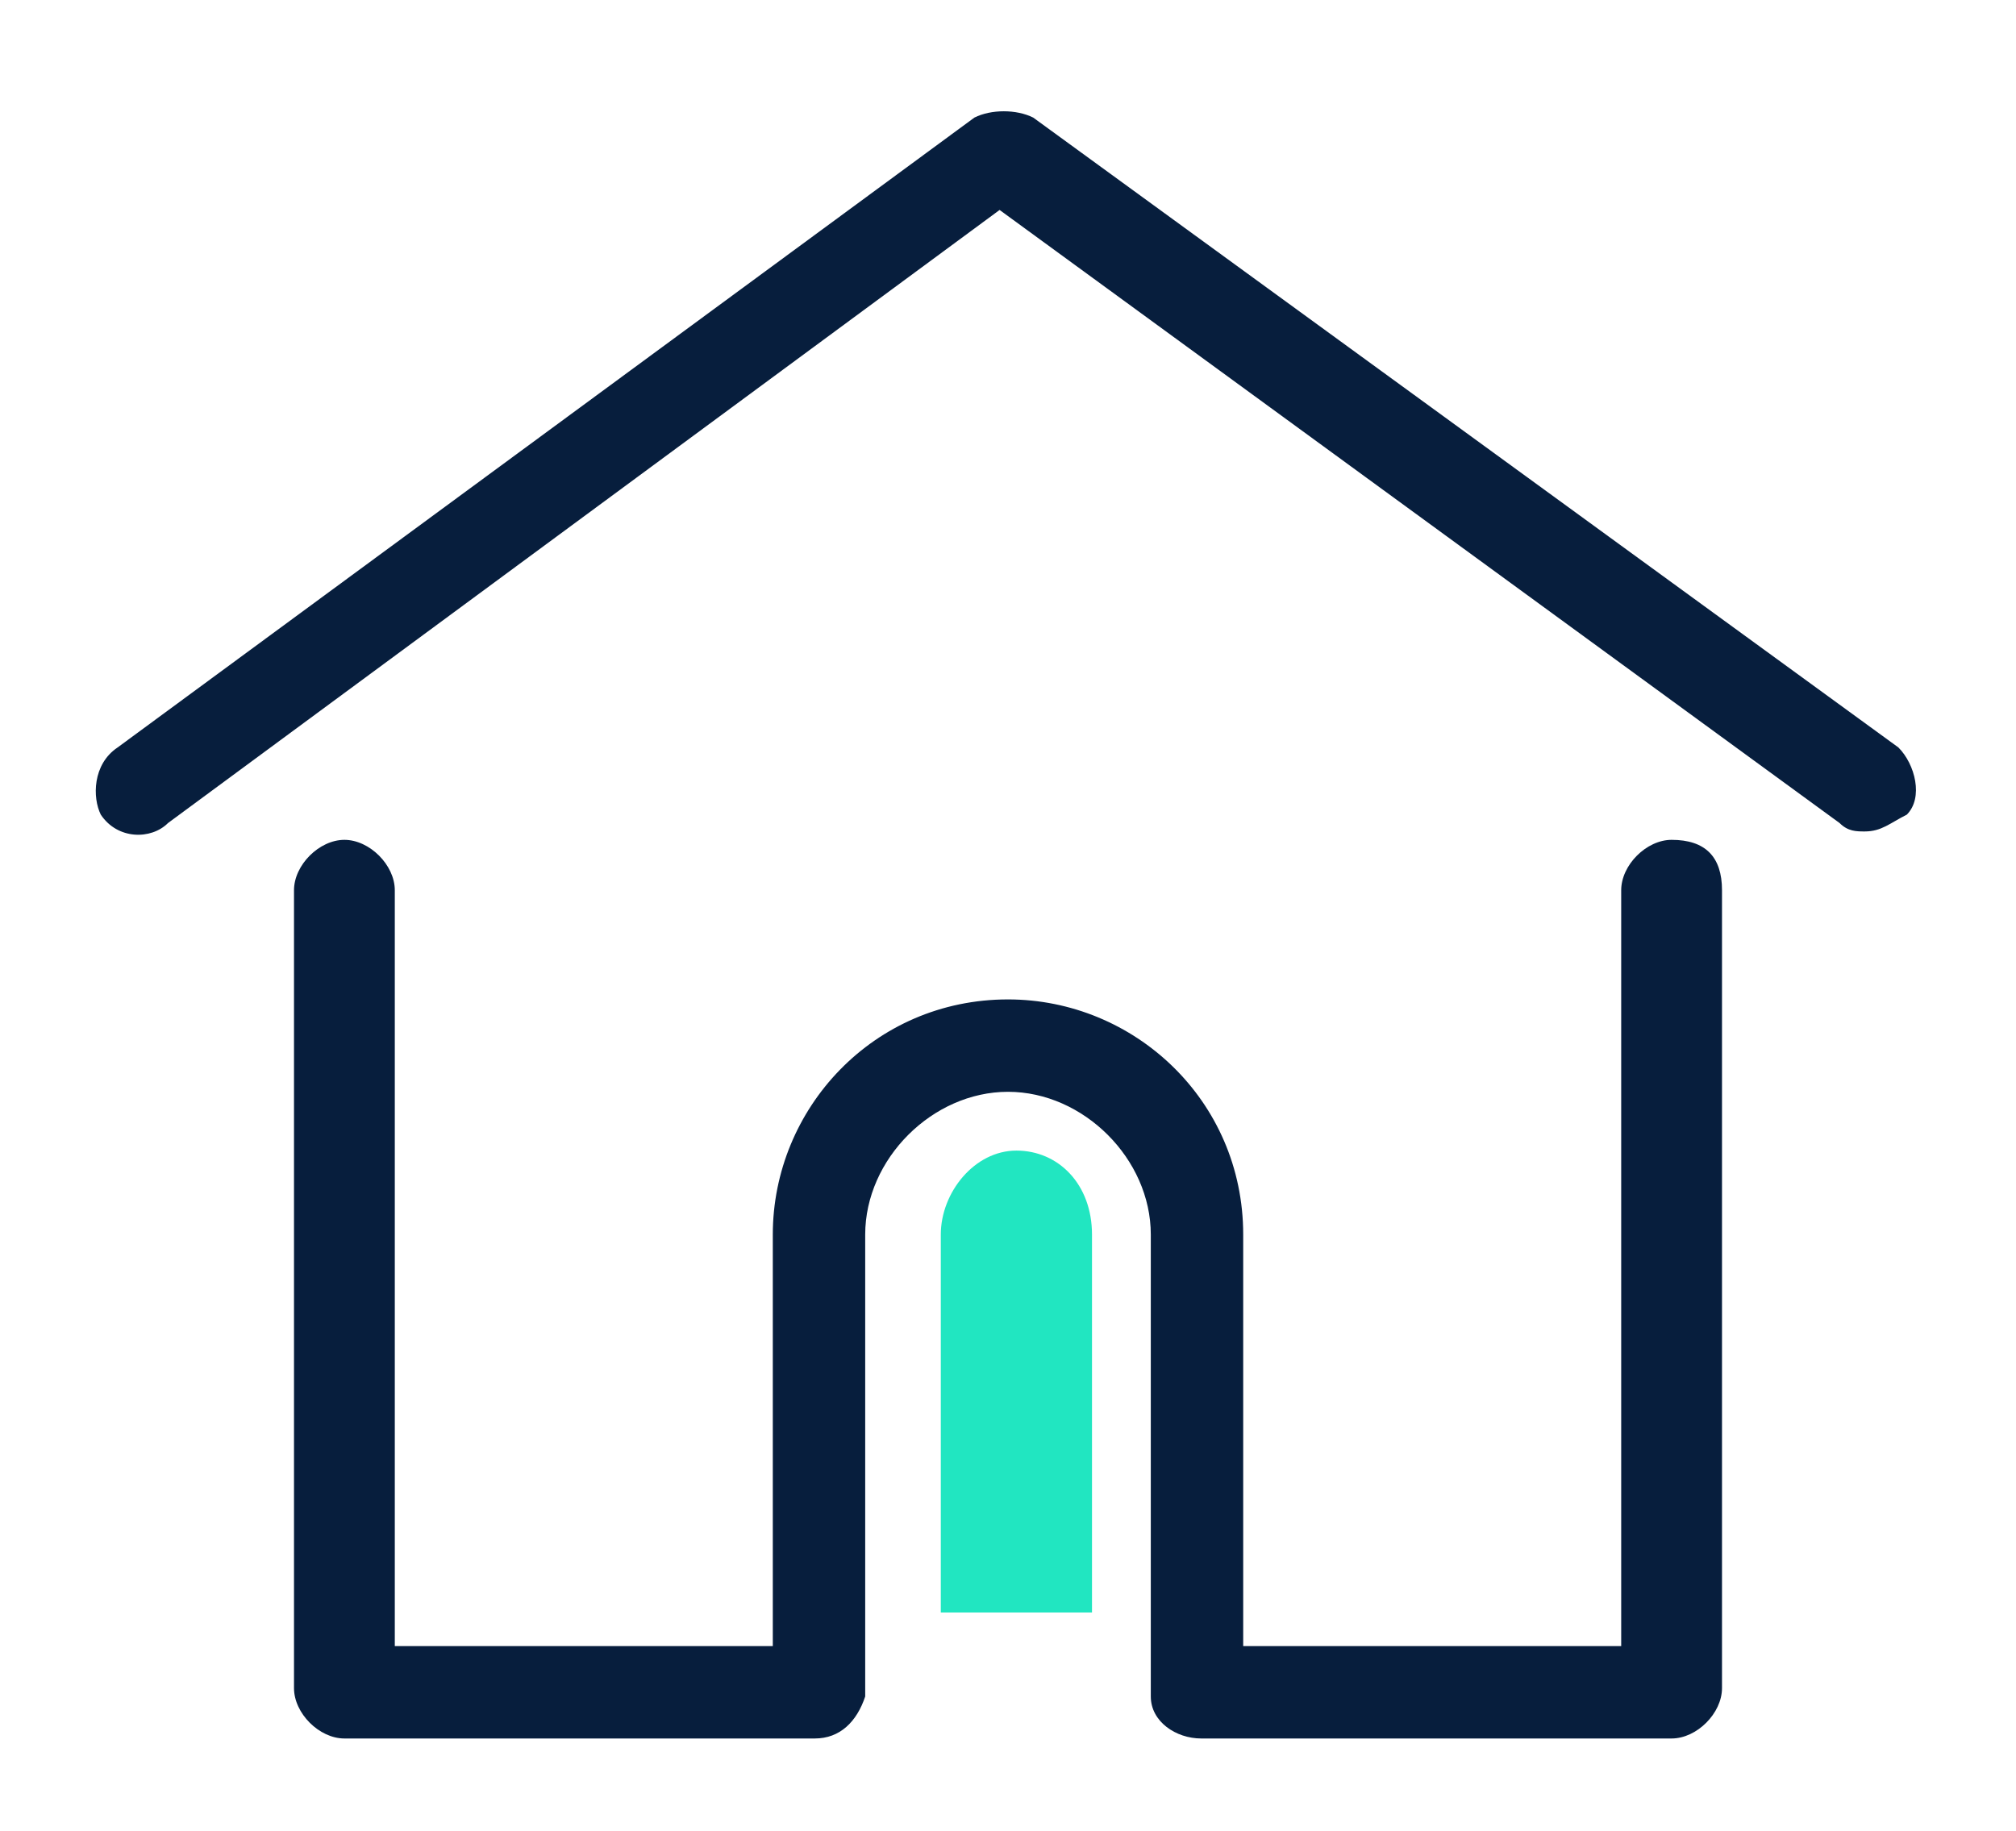
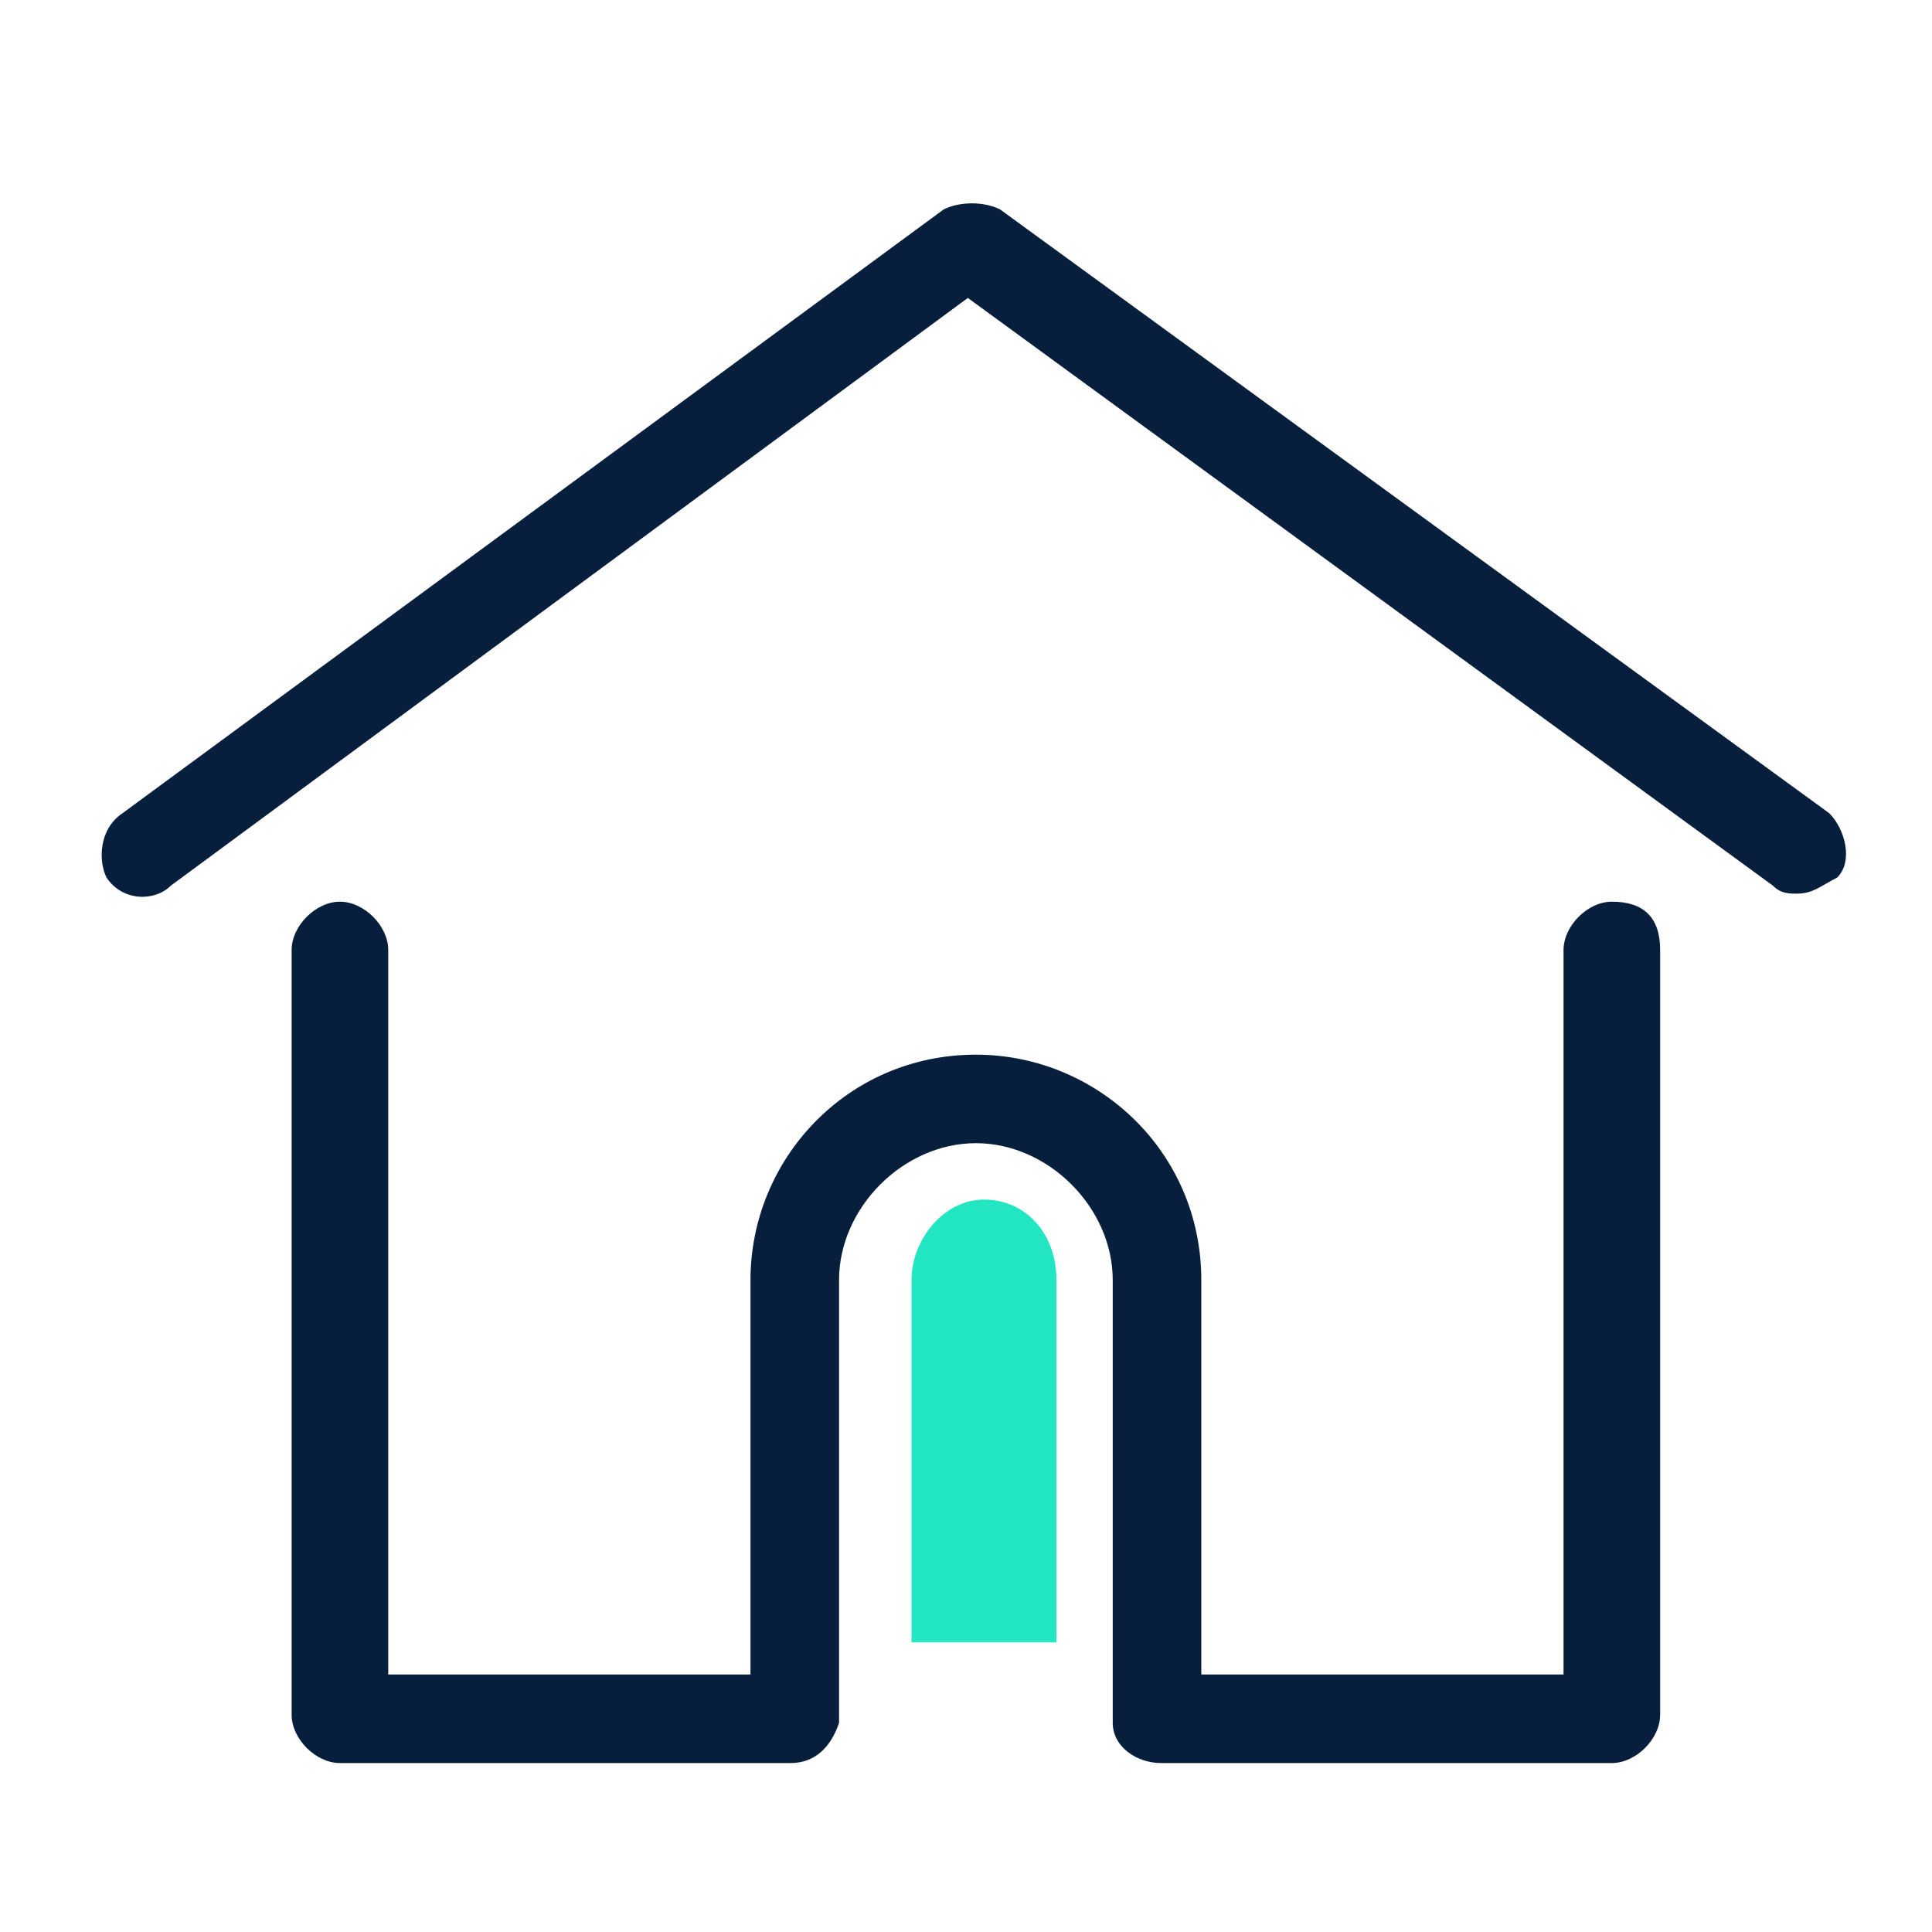
- <svg xmlns="http://www.w3.org/2000/svg" version="1.1" id="圖層_1" x="0px" y="0px" viewBox="0 0 24 21.8" style="enable-background:new 0 0 24 21.8;" xml:space="preserve">
-   <style type="text/css">
- 	.st0{display:none;}
- 	.st1{display:inline;}
- 	.st2{fill-rule:evenodd;clip-rule:evenodd;fill:#7C7C7C;}
- 	.st3{fill-rule:evenodd;clip-rule:evenodd;fill:#071E3D;}
- 	.st4{fill-rule:evenodd;clip-rule:evenodd;fill:#21E6C1;}
- 	.st5{fill:#7C7C7C;}
- 	.st6{display:inline;fill-rule:evenodd;clip-rule:evenodd;fill:#7C7C7C;}
- </style>
-   <g id="圖層_1_拷貝" class="st0">
-     <g class="st1">
-       <path class="st2" d="M22.7,8.9L12.4,1.4c-0.2-0.1-0.5-0.1-0.7,0L1.5,8.9C1.2,9.1,1.2,9.5,1.3,9.7C1.5,10,1.9,10,2.1,9.8L12,2.5    l10,7.3c0.1,0.1,0.2,0.1,0.3,0.1c0.2,0,0.3-0.1,0.5-0.2C23,9.5,22.9,9.1,22.7,8.9z" />
-       <path class="st2" d="M19.9,10c-0.3,0-0.6,0.3-0.6,0.6v9h-4.5v-4.9c0-1.6-1.3-2.8-2.8-2.8c-1.6,0-2.8,1.3-2.8,2.8v4.9H4.7v-9    c0-0.3-0.3-0.6-0.6-0.6s-0.6,0.3-0.6,0.6v9.5c0,0.3,0.3,0.6,0.6,0.6h5.6c0.3,0,0.5-0.2,0.6-0.5l0,0v-5.5c0-0.9,0.8-1.7,1.7-1.7    s1.7,0.8,1.7,1.7v5.5l0,0c0,0.3,0.3,0.5,0.6,0.5h5.6c0.3,0,0.6-0.3,0.6-0.6v-9.5C20.5,10.2,20.3,10,19.9,10z" />
-       <path class="st2" d="M13,19.2h-1.8v-4.5c0-0.5,0.4-1,0.9-1s0.9,0.4,0.9,1C13,14.7,13,19.2,13,19.2z" />
-     </g>
-   </g>
-   <g>
-     <g>
-       <path class="st3" d="M22.6,8.9L12.3,1.4c-0.2-0.1-0.5-0.1-0.7,0L1.4,8.9C1.1,9.1,1.1,9.5,1.2,9.7C1.4,10,1.8,10,2,9.8l9.9-7.3    l10,7.3c0.1,0.1,0.2,0.1,0.3,0.1c0.2,0,0.3-0.1,0.5-0.2C22.9,9.5,22.8,9.1,22.6,8.9z" />
-       <path class="st3" d="M19.9,10c-0.3,0-0.6,0.3-0.6,0.6v9h-4.5v-4.9c0-1.6-1.3-2.8-2.8-2.8c-1.6,0-2.8,1.3-2.8,2.8v4.9H4.7v-9    c0-0.3-0.3-0.6-0.6-0.6s-0.6,0.3-0.6,0.6v9.5c0,0.3,0.3,0.6,0.6,0.6h5.6c0.3,0,0.5-0.2,0.6-0.5l0,0v-5.5c0-0.9,0.8-1.7,1.7-1.7    s1.7,0.8,1.7,1.7v5.5l0,0c0,0.3,0.3,0.5,0.6,0.5h5.6c0.3,0,0.6-0.3,0.6-0.6v-9.5C20.5,10.2,20.3,10,19.9,10z" />
-       <path class="st4" d="M13,19.2h-1.8v-4.5c0-0.5,0.4-1,0.9-1s0.9,0.4,0.9,1C13,14.7,13,19.2,13,19.2z" />
-     </g>
-   </g>
-   <g class="st0">
-     <g class="st1">
-       <path class="st5" d="M23,8.1l-3.2-0.8c0.2-0.8,0.4-1.4,0.4-1.8c0-2.6-2.1-4.7-4.7-4.7s-4.7,2.1-4.7,4.7c0,0.5,0.2,1.2,0.5,2.1    L9.7,8.1c-1.3,0.3-1.5,0.3-2.8,0L1.3,6.7c-0.1,0-0.2,0-0.3,0S0.8,6.8,0.8,6.8C0.7,6.9,0.6,6.9,0.6,7S0.5,7.2,0.5,7.3v11.2    c0,0.1,0,0.3,0.1,0.4C0.7,18.9,0.8,19,1,19l5.6,1.8c0.7,0.2,1.2,0.3,1.7,0.3s1-0.1,1.7-0.3h0.1l4.2-1.8c0.9-0.3,1.5-0.3,2.8,0    l5.6,1.4c0.1,0,0.2,0,0.3,0c0.1,0,0.2-0.1,0.2-0.1c0.1-0.1,0.1-0.1,0.2-0.2c0-0.1,0.1-0.2,0.1-0.3V8.7c0-0.1,0-0.3-0.1-0.4    C23.2,8.2,23.1,8.1,23,8.1z M12,5.4C12,3.5,13.6,2,15.5,2S19,3.6,19,5.5c0,1.2-2,5.9-3.3,8.5c0,0.1-0.1,0.1-0.2,0.1    s-0.1,0-0.1-0.1C14,11.3,12,6.7,12,5.4z M22.2,19.1l-4.8-1.2c-1.5-0.4-2.3-0.4-3.5,0l0,0l-4.2,1.7c-1.3,0.3-1.5,0.3-2.8,0L1.7,18    V8.1l4.8,1.2c1.5,0.4,2,0.4,3.4,0l0,0l1.6-0.5c0.9,2.5,2.3,5.3,2.5,5.8s0.7,0.8,1.2,0.8c0.3,0,0.5-0.1,0.7-0.2    c0.2-0.1,0.4-0.3,0.5-0.6c0.6-0.6,2-3.6,2.9-6.1l2.9,0.7L22.2,19.1z" />
-       <path class="st5" d="M15.5,6.5c0.7,0,1.3-0.6,1.3-1.4s-0.6-1.4-1.3-1.4s-1.3,0.6-1.3,1.4S14.7,6.5,15.5,6.5z" />
-       <path class="st5" d="M10.9,12.6c0,0-1.8,1.1-3.2,1.1s-3.3-1.1-3.3-1.1c-0.1-0.1-0.3-0.1-0.5-0.1c-0.2,0-0.3,0.1-0.4,0.3    c-0.1,0.1-0.1,0.3-0.1,0.5s0.1,0.3,0.3,0.4c0.1,0.1,2.2,1.3,4,1.3s3.7-1.3,3.8-1.3c0.1-0.1,0.2-0.2,0.3-0.4s0-0.3-0.1-0.5    c-0.1-0.1-0.2-0.2-0.4-0.3C11.2,12.5,11,12.5,10.9,12.6z" />
-       <path class="st5" d="M19.2,12.4c-0.1,0-0.2,0-0.2,0c-0.1,0-0.2,0-0.2,0.1c-0.1,0-0.1,0.1-0.2,0.2c-0.1,0.1-0.1,0.1-0.1,0.2    c0,0.1,0,0.2,0,0.2c0,0.1,0,0.2,0.1,0.2c0,0.1,0.1,0.1,0.2,0.2s0.1,0.1,0.2,0.1l1.6,0.4c0.2,0,0.3,0,0.5-0.1    c0.1-0.1,0.2-0.2,0.3-0.4c0-0.2,0-0.3-0.1-0.5s-0.2-0.2-0.4-0.3L19.2,12.4z" />
-     </g>
-   </g>
-   <g id="圖層_4" class="st0">
-     <g class="st1">
-       <path class="st5" d="M23,8.1l-3.2-0.8c0.2-0.8,0.4-1.4,0.4-1.8c0-2.6-2.1-4.7-4.7-4.7s-4.7,2.1-4.7,4.7c0,0.5,0.2,1.2,0.5,2.1    L9.7,8.1c-1.3,0.3-1.5,0.3-2.8,0L1.3,6.7c-0.1,0-0.2,0-0.3,0S0.8,6.8,0.8,6.8C0.7,6.9,0.6,6.9,0.6,7S0.5,7.2,0.5,7.3v11.2    c0,0.1,0,0.3,0.1,0.4C0.7,18.9,0.8,19,1,19l5.6,1.8c0.7,0.2,1.2,0.3,1.7,0.3s1-0.1,1.7-0.3h0.1l4.2-1.8c0.9-0.3,1.5-0.3,2.8,0    l5.6,1.4c0.1,0,0.2,0,0.3,0c0.1,0,0.2-0.1,0.2-0.1c0.1-0.1,0.1-0.1,0.2-0.2c0-0.1,0.1-0.2,0.1-0.3V8.7c0-0.1,0-0.3-0.1-0.4    C23.2,8.2,23.1,8.1,23,8.1z M12,5.4C12,3.5,13.6,2,15.5,2S19,3.6,19,5.5c0,1.2-2,5.9-3.3,8.5c0,0.1-0.1,0.1-0.2,0.1    s-0.1,0-0.1-0.1C14,11.3,12,6.7,12,5.4z M22.2,19.1l-4.8-1.2c-1.5-0.4-2.3-0.4-3.5,0l0,0l-4.2,1.7c-1.3,0.3-1.5,0.3-2.8,0L1.7,18    V8.1l4.8,1.2c1.5,0.4,2,0.4,3.4,0l0,0l1.6-0.5c0.9,2.5,2.3,5.3,2.5,5.8s0.7,0.8,1.2,0.8c0.3,0,0.5-0.1,0.7-0.2    c0.2-0.1,0.4-0.3,0.5-0.6c0.6-0.6,2-3.6,2.9-6.1l2.9,0.7L22.2,19.1z" />
-       <path class="st5" d="M15.5,6.5c0.7,0,1.3-0.6,1.3-1.4s-0.6-1.4-1.3-1.4s-1.3,0.6-1.3,1.4S14.7,6.5,15.5,6.5z" />
-       <path class="st5" d="M10.9,12.6c0,0-1.8,1.1-3.2,1.1s-3.3-1.1-3.3-1.1c-0.1-0.1-0.3-0.1-0.5-0.1c-0.2,0-0.3,0.1-0.4,0.3    c-0.1,0.1-0.1,0.3-0.1,0.5s0.1,0.3,0.3,0.4c0.1,0.1,2.2,1.3,4,1.3s3.7-1.3,3.8-1.3c0.1-0.1,0.2-0.2,0.3-0.4s0-0.3-0.1-0.5    c-0.1-0.1-0.2-0.2-0.4-0.3C11.2,12.5,11,12.5,10.9,12.6z" />
-       <path class="st5" d="M19.2,12.4c-0.1,0-0.2,0-0.2,0c-0.1,0-0.2,0-0.2,0.1c-0.1,0-0.1,0.1-0.2,0.2c-0.1,0.1-0.1,0.1-0.1,0.2    c0,0.1,0,0.2,0,0.2c0,0.1,0,0.2,0.1,0.2c0,0.1,0.1,0.1,0.2,0.2s0.1,0.1,0.2,0.1l1.6,0.4c0.2,0,0.3,0,0.5-0.1    c0.1-0.1,0.2-0.2,0.3-0.4c0-0.2,0-0.3-0.1-0.5s-0.2-0.2-0.4-0.3L19.2,12.4z" />
-     </g>
-   </g>
-   <g id="圖層_5" class="st0">
-     <g class="st1">
-       <path class="st2" d="M12,17.5l3.3,2.2v-5.3l0.3-0.2c1.9-1.2,3.1-3.3,3.1-5.6C18.7,5,15.7,2,12,2S5.3,5,5.3,8.6    c0,2.3,1.2,4.4,3.1,5.6l0.3,0.2v5.3L12,17.5z M15.4,21c-0.2,0-0.5-0.1-0.7-0.2L12,19.1l-2.7,1.8c-0.4,0.2-0.8,0.3-1.2,0.1    c-0.4-0.2-0.6-0.6-0.6-1v-4.8C5.2,13.6,4,11.2,4,8.6c0-4.3,3.6-7.9,8-7.9s8,3.5,8,7.9c0,2.6-1.3,5-3.4,6.4v4.8    c0,0.4-0.2,0.8-0.6,1C15.8,21,15.6,21,15.4,21z" />
-       <path class="st2" d="M16,7.4c0-0.2-0.2-0.3-0.4-0.4l-2.2-0.3l-1-1.9c-0.1-0.2-0.3-0.3-0.5-0.3s-0.4,0.1-0.5,0.3l-1,1.9L8.4,7    C8.2,7.1,8,7.2,8,7.4C7.9,7.6,8,7.8,8.1,7.9l1.6,1.5l-0.4,2.1c0,0.2,0,0.4,0.2,0.5s0.4,0.1,0.5,0l2-1l2,1c0.2,0.1,0.4,0.1,0.5,0    c0.2-0.1,0.2-0.3,0.2-0.5l-0.4-2.1l1.6-1.5C16,7.7,16.1,7.5,16,7.4z" />
-     </g>
-   </g>
-   <g id="圖層_5_拷貝" class="st0">
-     <g class="st1">
-       <path class="st2" d="M12,17.5l3.3,2.2v-5.3l0.3-0.2c1.9-1.2,3.1-3.3,3.1-5.6C18.7,5,15.7,2,12,2S5.3,5,5.3,8.6    c0,2.3,1.2,4.4,3.1,5.6l0.3,0.2v5.3L12,17.5z M15.4,21c-0.2,0-0.5-0.1-0.7-0.2L12,19.1l-2.7,1.8c-0.4,0.2-0.8,0.3-1.2,0.1    c-0.4-0.2-0.6-0.6-0.6-1v-4.8C5.2,13.6,4,11.2,4,8.6c0-4.3,3.6-7.9,8-7.9s8,3.5,8,7.9c0,2.6-1.3,5-3.4,6.4v4.8    c0,0.4-0.2,0.8-0.6,1C15.8,21,15.6,21,15.4,21z" />
-       <path class="st2" d="M16,7.4c0-0.2-0.2-0.3-0.4-0.4l-2.2-0.3l-1-1.9c-0.1-0.2-0.3-0.3-0.5-0.3s-0.4,0.1-0.5,0.3l-1,1.9L8.4,7    C8.2,7.1,8,7.2,8,7.4C7.9,7.6,8,7.8,8.1,7.9l1.6,1.5l-0.4,2.1c0,0.2,0,0.4,0.2,0.5s0.4,0.1,0.5,0l2-1l2,1c0.2,0.1,0.4,0.1,0.5,0    c0.2-0.1,0.2-0.3,0.2-0.5l-0.4-2.1l1.6-1.5C16,7.7,16.1,7.5,16,7.4z" />
-     </g>
-   </g>
-   <g id="圖層_7" class="st0">
-     <path class="st6" d="M7.6,7.9c0-2.4,2-4.4,4.4-4.4s4.4,2,4.4,4.4s-2,4.4-4.4,4.4C9.6,12.4,7.6,10.4,7.6,7.9z M15.1,13   c1.7-1,2.8-2.9,2.8-5c-0.1-3.3-2.7-6-5.9-6S6.1,4.7,6.1,7.9c0,2.1,1.1,4,2.8,5C6,14,3.8,16.6,3.2,19.7h1.5c0.7-3.4,3.7-5.9,7.3-5.9   s6.6,2.5,7.3,5.9h1.5C20.2,16.6,18,14,15.1,13z" />
-   </g>
-   <g id="圖層_7_拷貝" class="st0">
-     <path class="st6" d="M7.6,7.9c0-2.4,2-4.4,4.4-4.4s4.4,2,4.4,4.4s-2,4.4-4.4,4.4C9.6,12.4,7.6,10.4,7.6,7.9z M15.1,13   c1.7-1,2.8-2.9,2.8-5c-0.1-3.3-2.7-6-5.9-6S6.1,4.7,6.1,7.9c0,2.1,1.1,4,2.8,5C6,14,3.8,16.6,3.2,19.7h1.5c0.7-3.4,3.7-5.9,7.3-5.9   s6.6,2.5,7.3,5.9h1.5C20.2,16.6,18,14,15.1,13z" />
-   </g>
+ <svg xmlns="http://www.w3.org/2000/svg" width="38" height="38" viewBox="0 0 38 38" fill="none">
+   <path fill-rule="evenodd" clip-rule="evenodd" d="M35.978 15.994L19.67 4.119C19.353 3.96 18.878 3.96 18.561 4.119L2.411 15.994C1.936 16.31 1.936 16.944 2.095 17.26C2.411 17.735 3.045 17.735 3.361 17.419L19.036 5.86L34.87 17.419C35.028 17.577 35.186 17.577 35.345 17.577C35.661 17.577 35.82 17.419 36.136 17.26C36.453 16.944 36.295 16.31 35.978 15.994Z" fill="#071E3D" />
+   <path fill-rule="evenodd" clip-rule="evenodd" d="M31.703 17.735C31.228 17.735 30.753 18.21 30.753 18.686V32.935H23.628V25.177C23.628 22.644 21.57 20.744 19.195 20.744C16.661 20.744 14.761 22.802 14.761 25.177V32.935H7.636V18.686C7.636 18.21 7.161 17.735 6.686 17.735C6.211 17.735 5.736 18.21 5.736 18.686V33.727C5.736 34.202 6.211 34.677 6.686 34.677H15.553C16.028 34.677 16.345 34.361 16.503 33.886V25.177C16.503 23.752 17.77 22.485 19.195 22.485C20.62 22.485 21.886 23.752 21.886 25.177V33.886C21.886 34.361 22.361 34.677 22.836 34.677H31.703C32.178 34.677 32.653 34.202 32.653 33.727V18.686C32.653 18.052 32.336 17.735 31.703 17.735Z" fill="#071E3D" />
+   <path fill-rule="evenodd" clip-rule="evenodd" d="M20.778 32.302H17.928V25.177C17.928 24.385 18.561 23.594 19.353 23.594C20.145 23.594 20.778 24.227 20.778 25.177V32.302Z" fill="#21E6C1" />
</svg>
